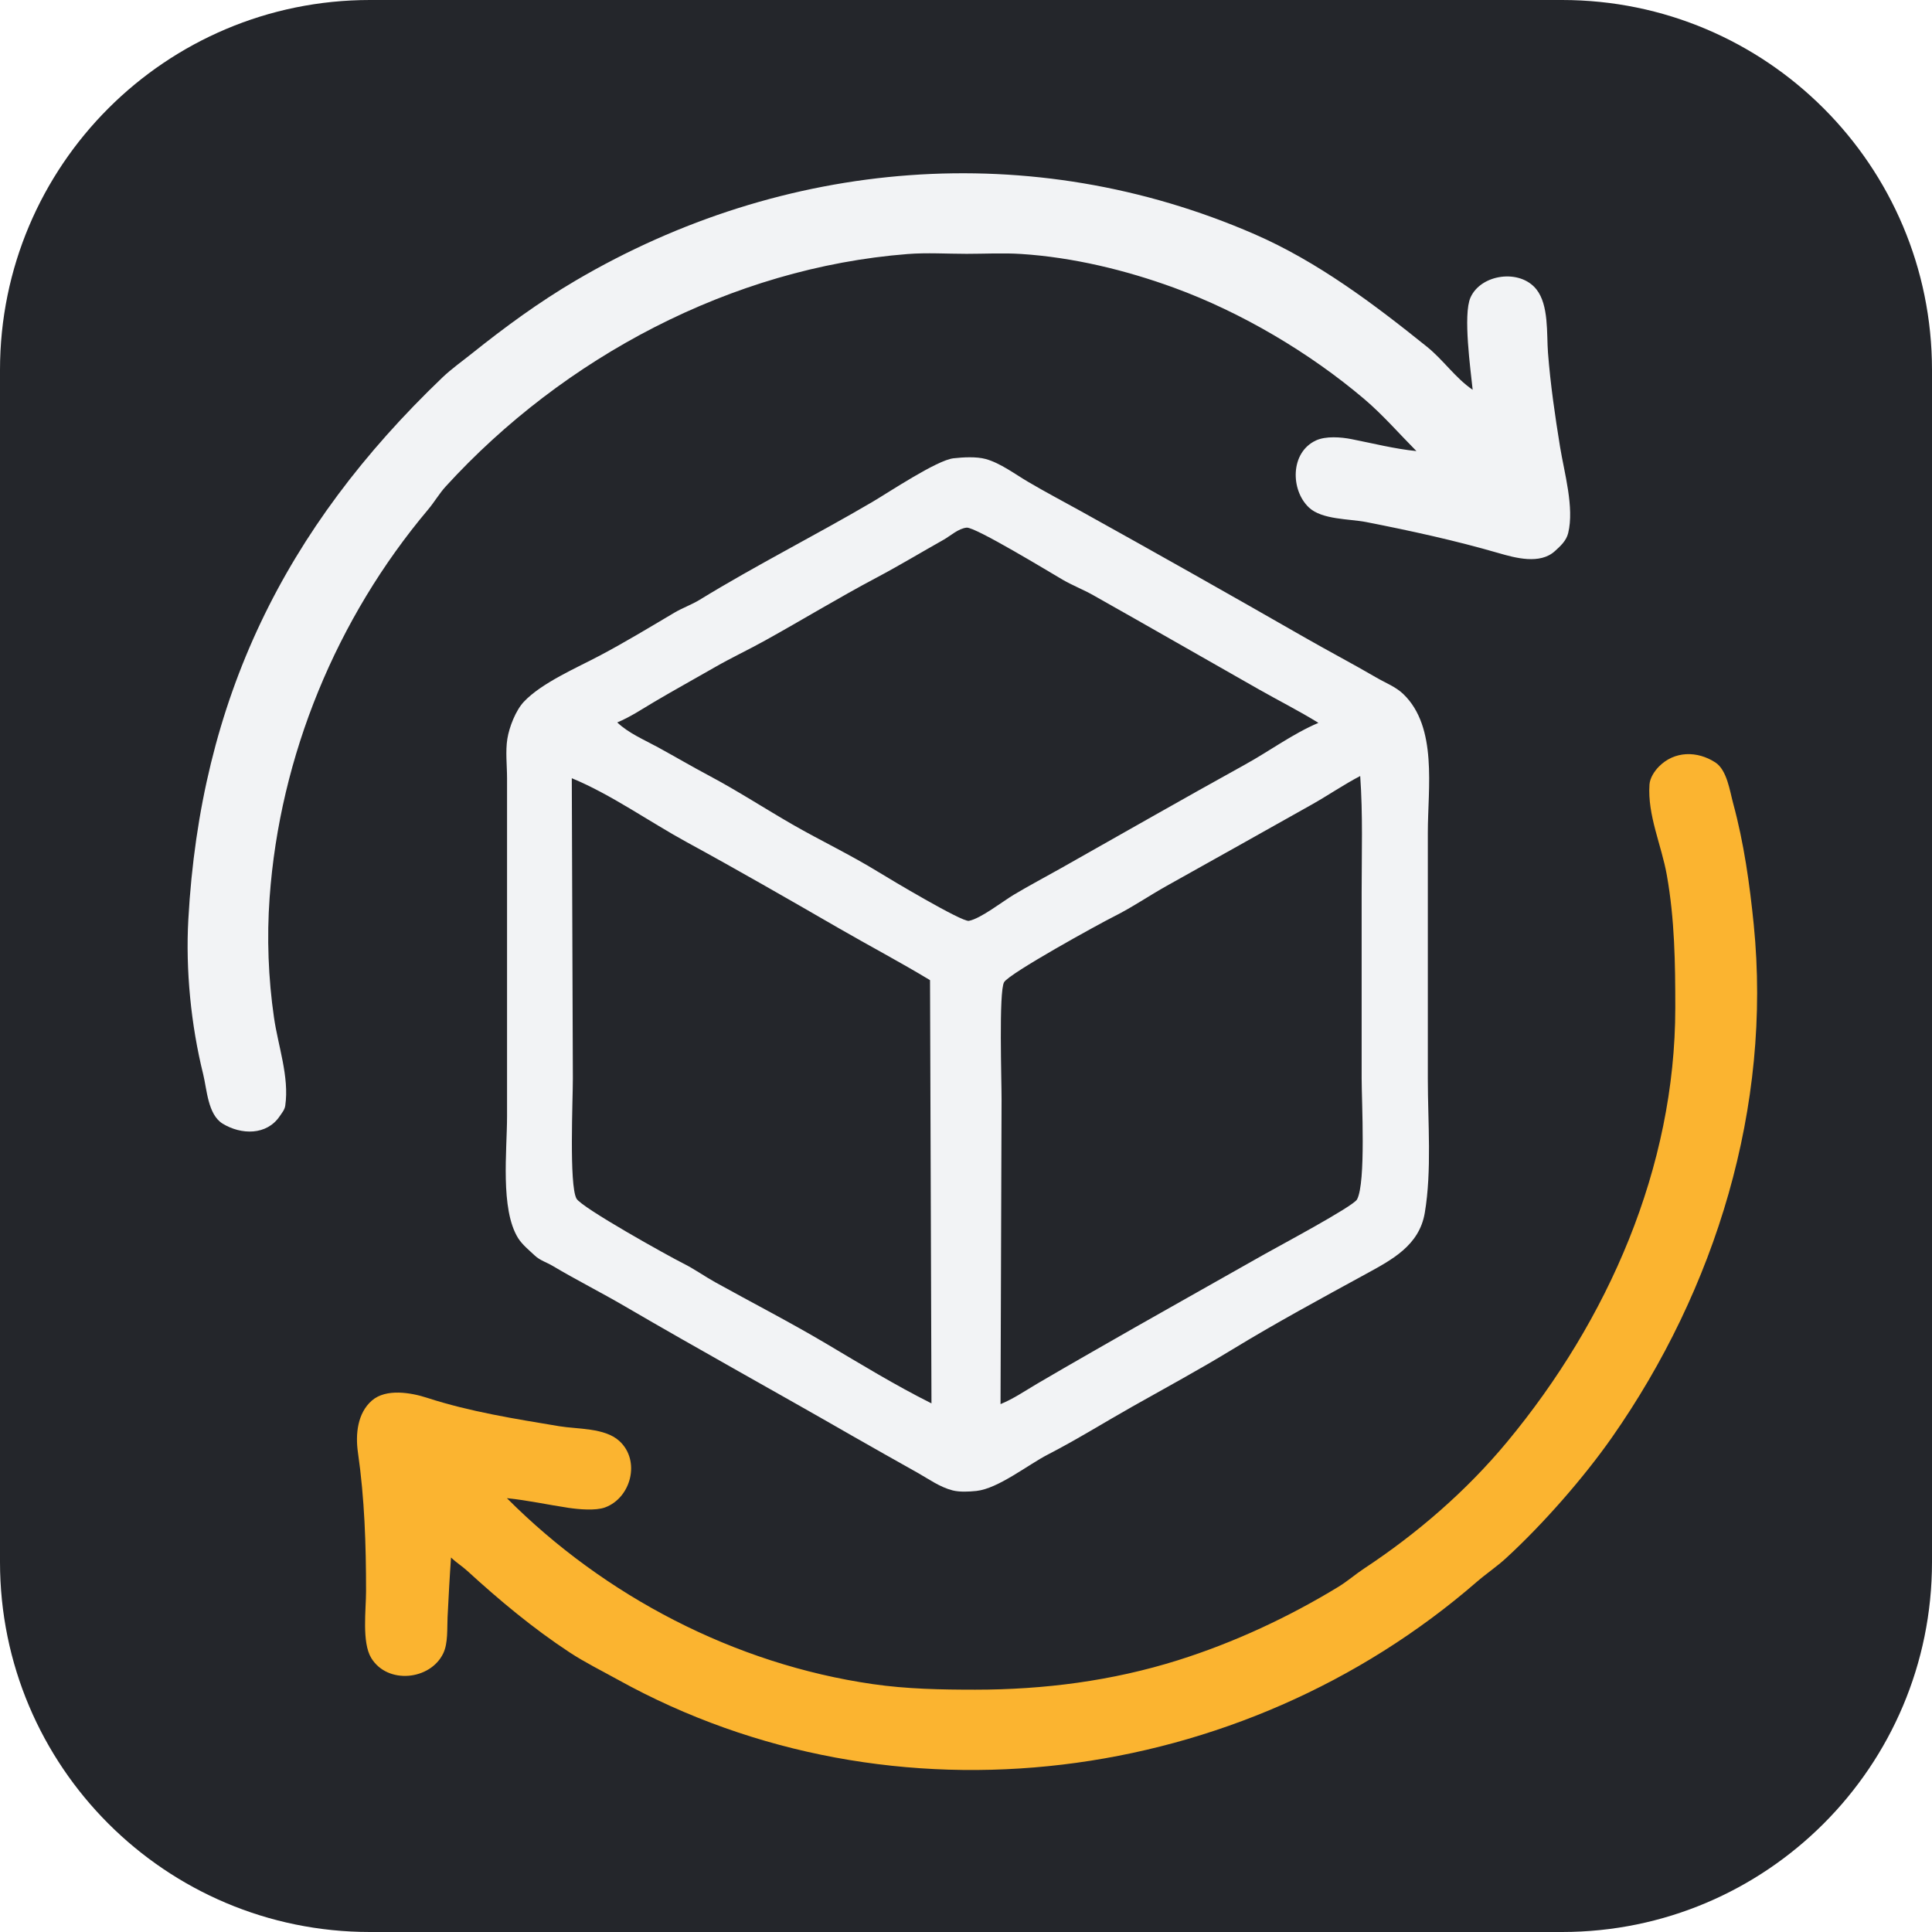
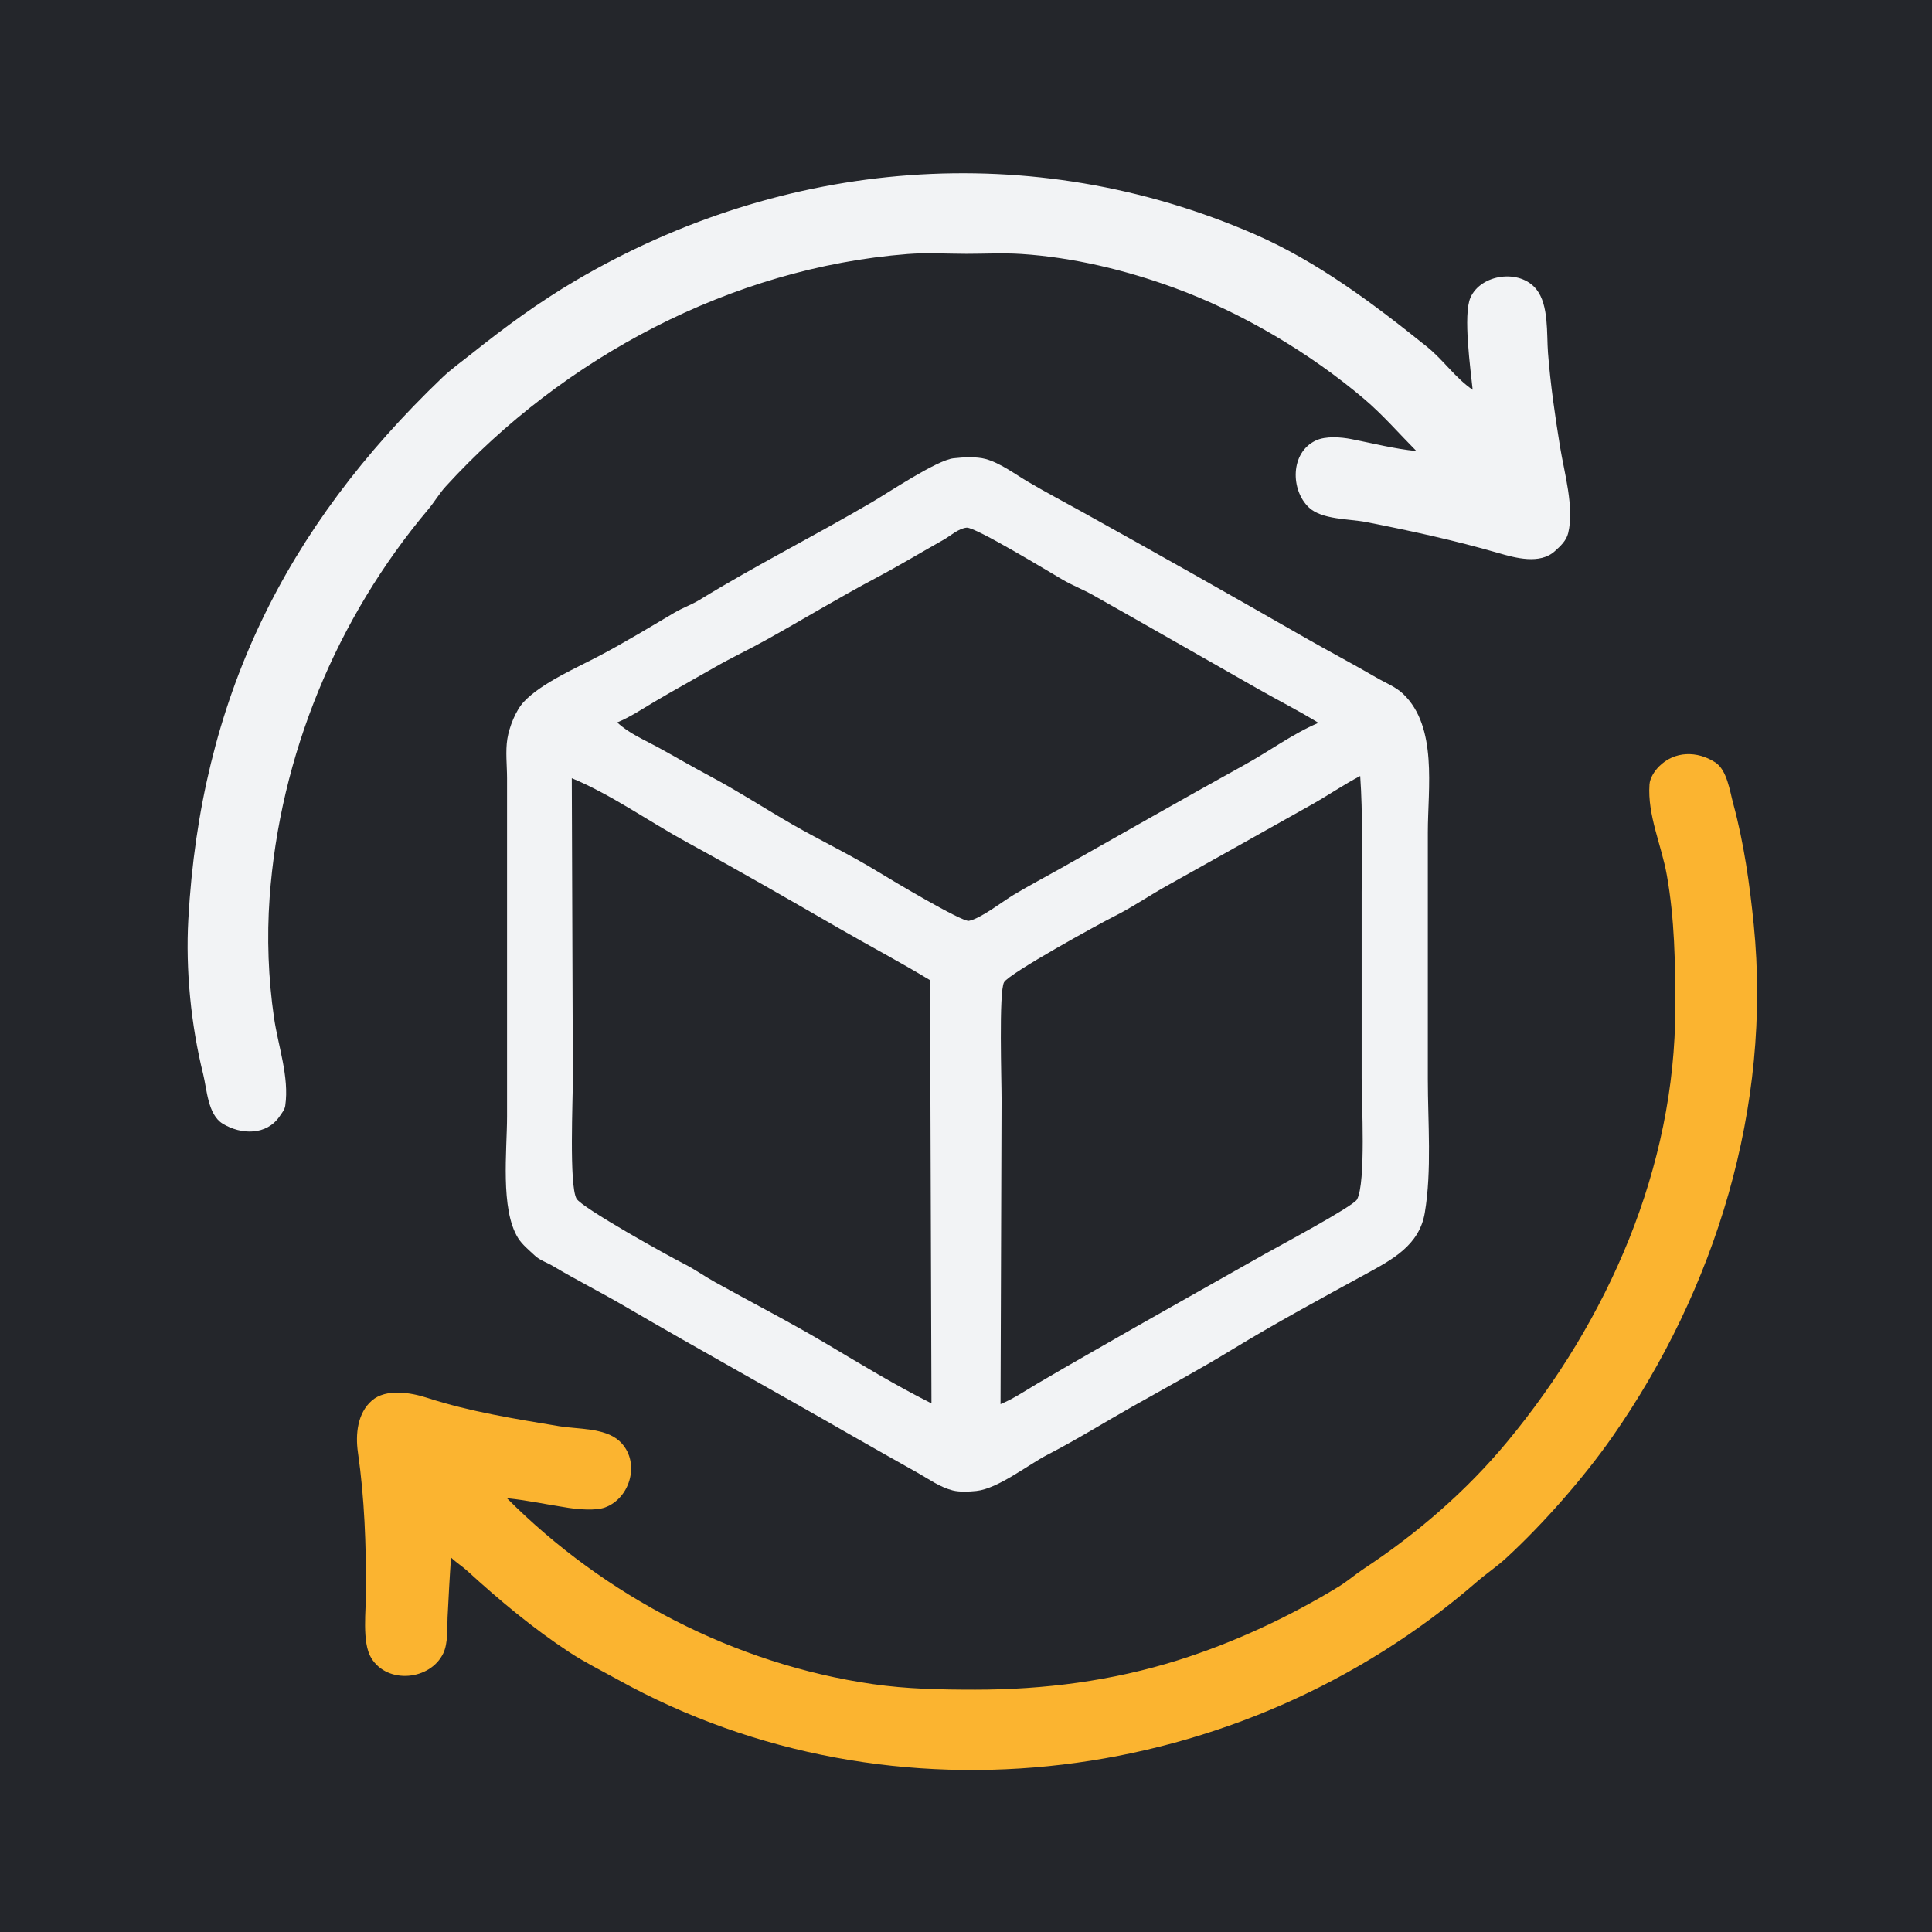
<svg xmlns="http://www.w3.org/2000/svg" width="564" height="564" viewBox="0 0 564 564" version="1.1">
-   <rect x="0" y="0" width="564" height="564" rx="108" ry="108" fill="#24262B" />
+   <rect x="0" y="0" width="564" height="564" fill="#24262B" />
  <g transform="translate(45.12 45.12) scale(0.84)">
    <g id="colour-e7e8ed-1" data-color-layer="#F2F3F5">
      <path fill="#F2F3F5" d="M458.08 81.75c-.71-7-3.4-26.09-.76-32.05 3.62-8.18 17.19-10.08 22.92-2.85 4.36 5.5 3.51 15.4 4.02 22.06.85 10.96 2.44 21.88 4.2 32.72 1.44 8.88 5 21.04 2.81 29.94-.66 2.66-2.65 4.47-4.63 6.26-5.2 4.71-13.72 2.36-19.61.65-15.03-4.36-30.62-7.76-45.98-10.77-5.85-1.14-15.32-.78-19.86-5.04-6.41-6.01-6.6-19.13 2.44-23.32 3.41-1.58 8.69-1.17 12.3-.46 7.5 1.47 15.01 3.4 22.61 4.16-5.95-5.99-11.7-12.63-18.14-18.09-18.93-16.06-42.69-30.14-66.14-38.69-16.85-6.15-35.11-10.55-53.06-11.72-6.28-.41-12.7-.05-19-.05-6.77 0-13.74-.46-20.5.07-61.14 4.79-119.55 35.92-160.5 80.76-2.25 2.46-3.98 5.49-6.14 8.04-31.8 37.77-51.55 85.52-55.08 134.93-.99 13.83-.46 27.91 1.53 41.64 1.42 9.87 5.36 20.58 3.91 30.6-.21 1.45-1.13 2.48-1.92 3.65-4.52 6.72-13.38 6.53-19.82 2.61-5.19-3.17-5.48-11.95-6.78-17.18-4.25-17.13-6.14-36.25-5.16-53.86 4.24-76.41 33.39-135.74 88.31-188.3 3.1-2.96 6.81-5.59 10.16-8.27 11.62-9.28 23.27-17.84 36.15-25.41C218.66 1.29 304.9-5.98 382.24 27.66c21.96 9.55 41.53 24.31 59.99 39.16 5.67 4.56 9.81 10.81 15.85 14.93M122.61 203.02c.66-4.08 2.9-9.85 5.76-12.88 6.2-6.56 18.37-11.78 26.45-16.06 8.74-4.63 17.29-9.81 25.8-14.85 2.86-1.69 6.06-2.8 8.89-4.54 19.55-11.98 40.06-22.3 59.84-33.9 5.85-3.43 22.5-14.57 28.28-15.23 3.29-.38 7.99-.64 11.19.24 5.15 1.41 10.24 5.29 14.83 7.98 5.98 3.52 12.18 6.78 18.24 10.14q39.09 21.7 77.86 43.93c8.27 4.73 16.7 9.16 24.93 13.95 3.12 1.82 6.64 3.14 9.29 5.68 11.99 11.5 8.53 32.73 8.53 48.09v85.76c0 14.91 1.42 31.78-1.06 46.46-1.92 11.35-11.43 16.3-20.46 21.24-15.55 8.5-31.34 17.04-46.48 26.27-11.37 6.94-23.08 13.26-34.69 19.82-9.81 5.54-19.33 11.49-29.36 16.66-6.99 3.6-17.29 11.87-24.88 12.66-2.5.26-5.76.43-8.2-.19-4.45-1.13-8.27-3.92-12.19-6.13-7.65-4.32-15.31-8.58-22.91-12.95-26.26-15.11-52.79-29.7-78.94-44.97-8.23-4.8-16.74-9.08-24.93-13.95-2.05-1.23-4.46-1.93-6.23-3.6-1.95-1.83-4.43-3.84-5.85-6.12-6.23-10.08-3.82-30.38-3.82-42.27V216.75c0-4.43-.6-9.35.11-13.73m281.87-5.52c-6.74-4.17-13.81-7.72-20.69-11.63-19.2-10.9-38.38-21.92-57.62-32.76-3.4-1.92-7.09-3.34-10.48-5.3-4.45-2.58-30.49-18.45-33.46-18.15-2.9.29-5.62 2.86-8.06 4.23-7.77 4.37-15.49 9.03-23.35 13.19-13.12 6.95-25.76 14.66-38.71 21.84-5.74 3.19-11.69 5.97-17.38 9.24-7.01 4.04-14.15 7.95-21.11 12.07-4.19 2.48-8.31 5.26-12.82 7.12 3.95 3.77 9.46 6.07 14.24 8.69 5.95 3.26 11.78 6.69 17.81 9.89 9.81 5.22 19.25 11.37 28.88 16.91 9.85 5.66 20.13 10.52 29.8 16.48 3.83 2.36 29.06 17.44 31.47 16.99 4.11-.77 11.74-6.76 15.59-9.06 5.3-3.17 10.85-6.1 16.23-9.13 21.41-12.09 42.76-24.29 64.27-36.19 8.46-4.67 16.47-10.64 25.39-14.43M419 215.97c-5.78 3.02-11.17 6.74-16.84 9.93-16.77 9.4-33.49 18.83-50.28 28.18-6.19 3.45-12.12 7.54-18.46 10.71-5.23 2.61-36.46 19.8-38.19 22.85-1.88 3.31-.84 34.67-.87 40.83L294 434.26c4.44-1.82 8.5-4.59 12.62-7.03 6.32-3.74 12.75-7.4 19.11-11.06 19.95-11.48 40.05-22.68 60.06-34.04 4.46-2.53 30.8-16.57 32.11-19.01 3.12-5.82 1.6-33.94 1.6-42.05V256.3c0-13.43.45-26.93-.5-40.33m-149.5 70.95c-10.46-6.33-21.2-11.98-31.79-18.1-17.49-10.1-34.97-20.16-52.72-29.84-12.92-7.05-26.5-16.7-39.99-22.24l.37 104.28c.02 7.39-1.34 36.96 1.25 41.8 1.66 3.11 32.03 20.01 37.16 22.57 3.87 1.94 7.35 4.45 11.11 6.54 12.81 7.1 25.9 13.84 38.5 21.3 12.04 7.14 24.07 14.5 36.61 20.77z" fill-rule="evenodd" />
    </g>
    <g id="colour-fbb430-2" data-color-layer="#fbb430">
      <path d="M122.45 466.95c33.96 34.07 79.16 57.68 127.12 64.61 11.9 1.72 23.66 1.94 35.65 1.94 23.88 0 47.57-3.04 70.44-10.23 19.43-6.11 38.49-14.98 55.84-25.57 3.1-1.9 5.84-4.32 8.85-6.3 18.46-12.18 35.61-27.01 49.76-44.08 34.99-42.23 58.39-95.23 58.39-150.83 0-15.53-.21-30.72-2.94-46.07-1.84-10.41-6.77-20.83-6.03-31.48.16-2.29 1.71-4.66 3.28-6.25 5.42-5.49 13.34-5.5 19.6-1.44 4.08 2.65 5.04 9.97 6.22 14.3 3.73 13.73 5.72 27.96 7.14 42.1 6.31 63.19-13.21 126.64-49.29 178.19-9.9 14.13-24.02 30.21-36.78 41.93-3.18 2.93-6.91 5.42-10.18 8.25-81.8 71.04-202.82 87-298.42 34.05-5.65-3.13-11.46-5.99-16.86-9.53-12.74-8.38-24.34-18.07-35.56-28.33-1.81-1.66-3.86-2.89-5.65-4.65-.49 6.91-.85 13.82-1.2 20.74-.19 3.87.21 9-1.5 12.57-4.49 9.36-19.39 10.89-25.03 1.62-3.31-5.45-1.8-16.8-1.8-23.17 0-16.32-.5-32.16-2.83-48.33-.89-6.23-.17-13.63 4.88-17.99 4.93-4.25 13.57-2.75 19.17-.93 14.84 4.83 30.56 7.31 45.92 9.87 6.37 1.06 15.75.5 20.84 5.09 7.55 6.84 4.12 19.84-4.95 23.14-3.3 1.2-9.2.65-12.65.14-7.18-1.07-14.2-2.64-21.43-3.36" fill="#fbb430" />
    </g>
  </g>
</svg>
